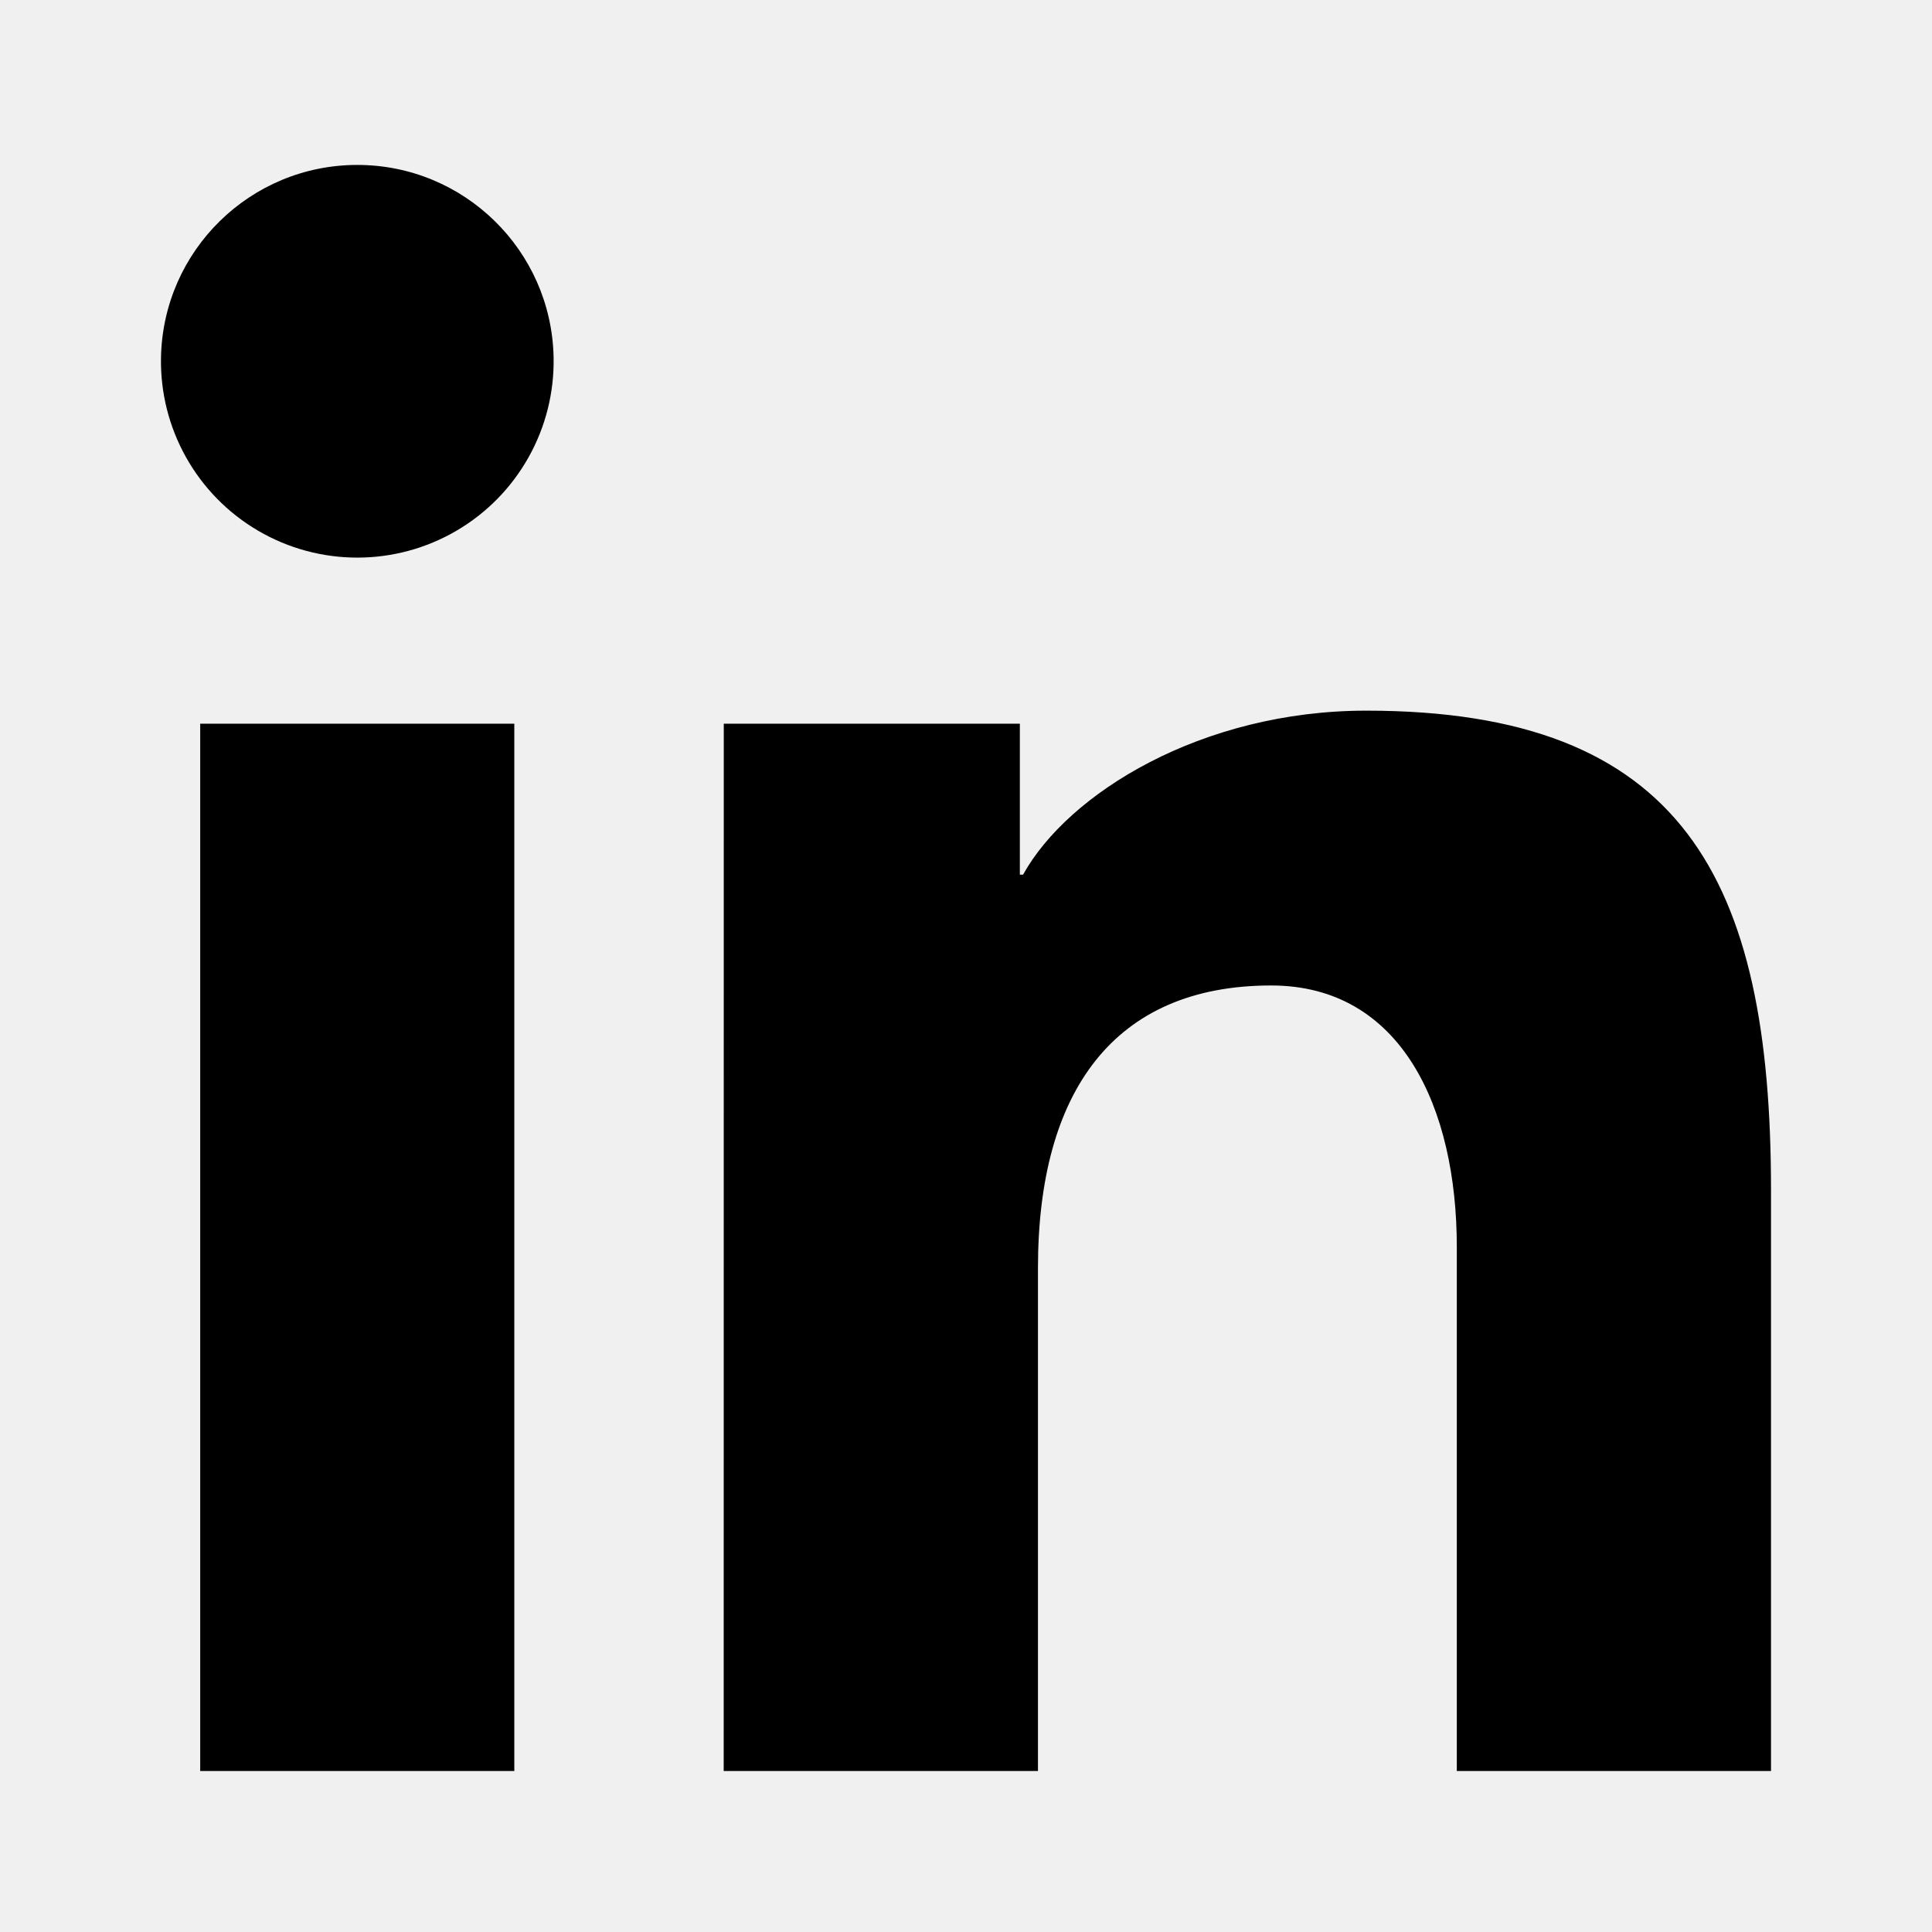
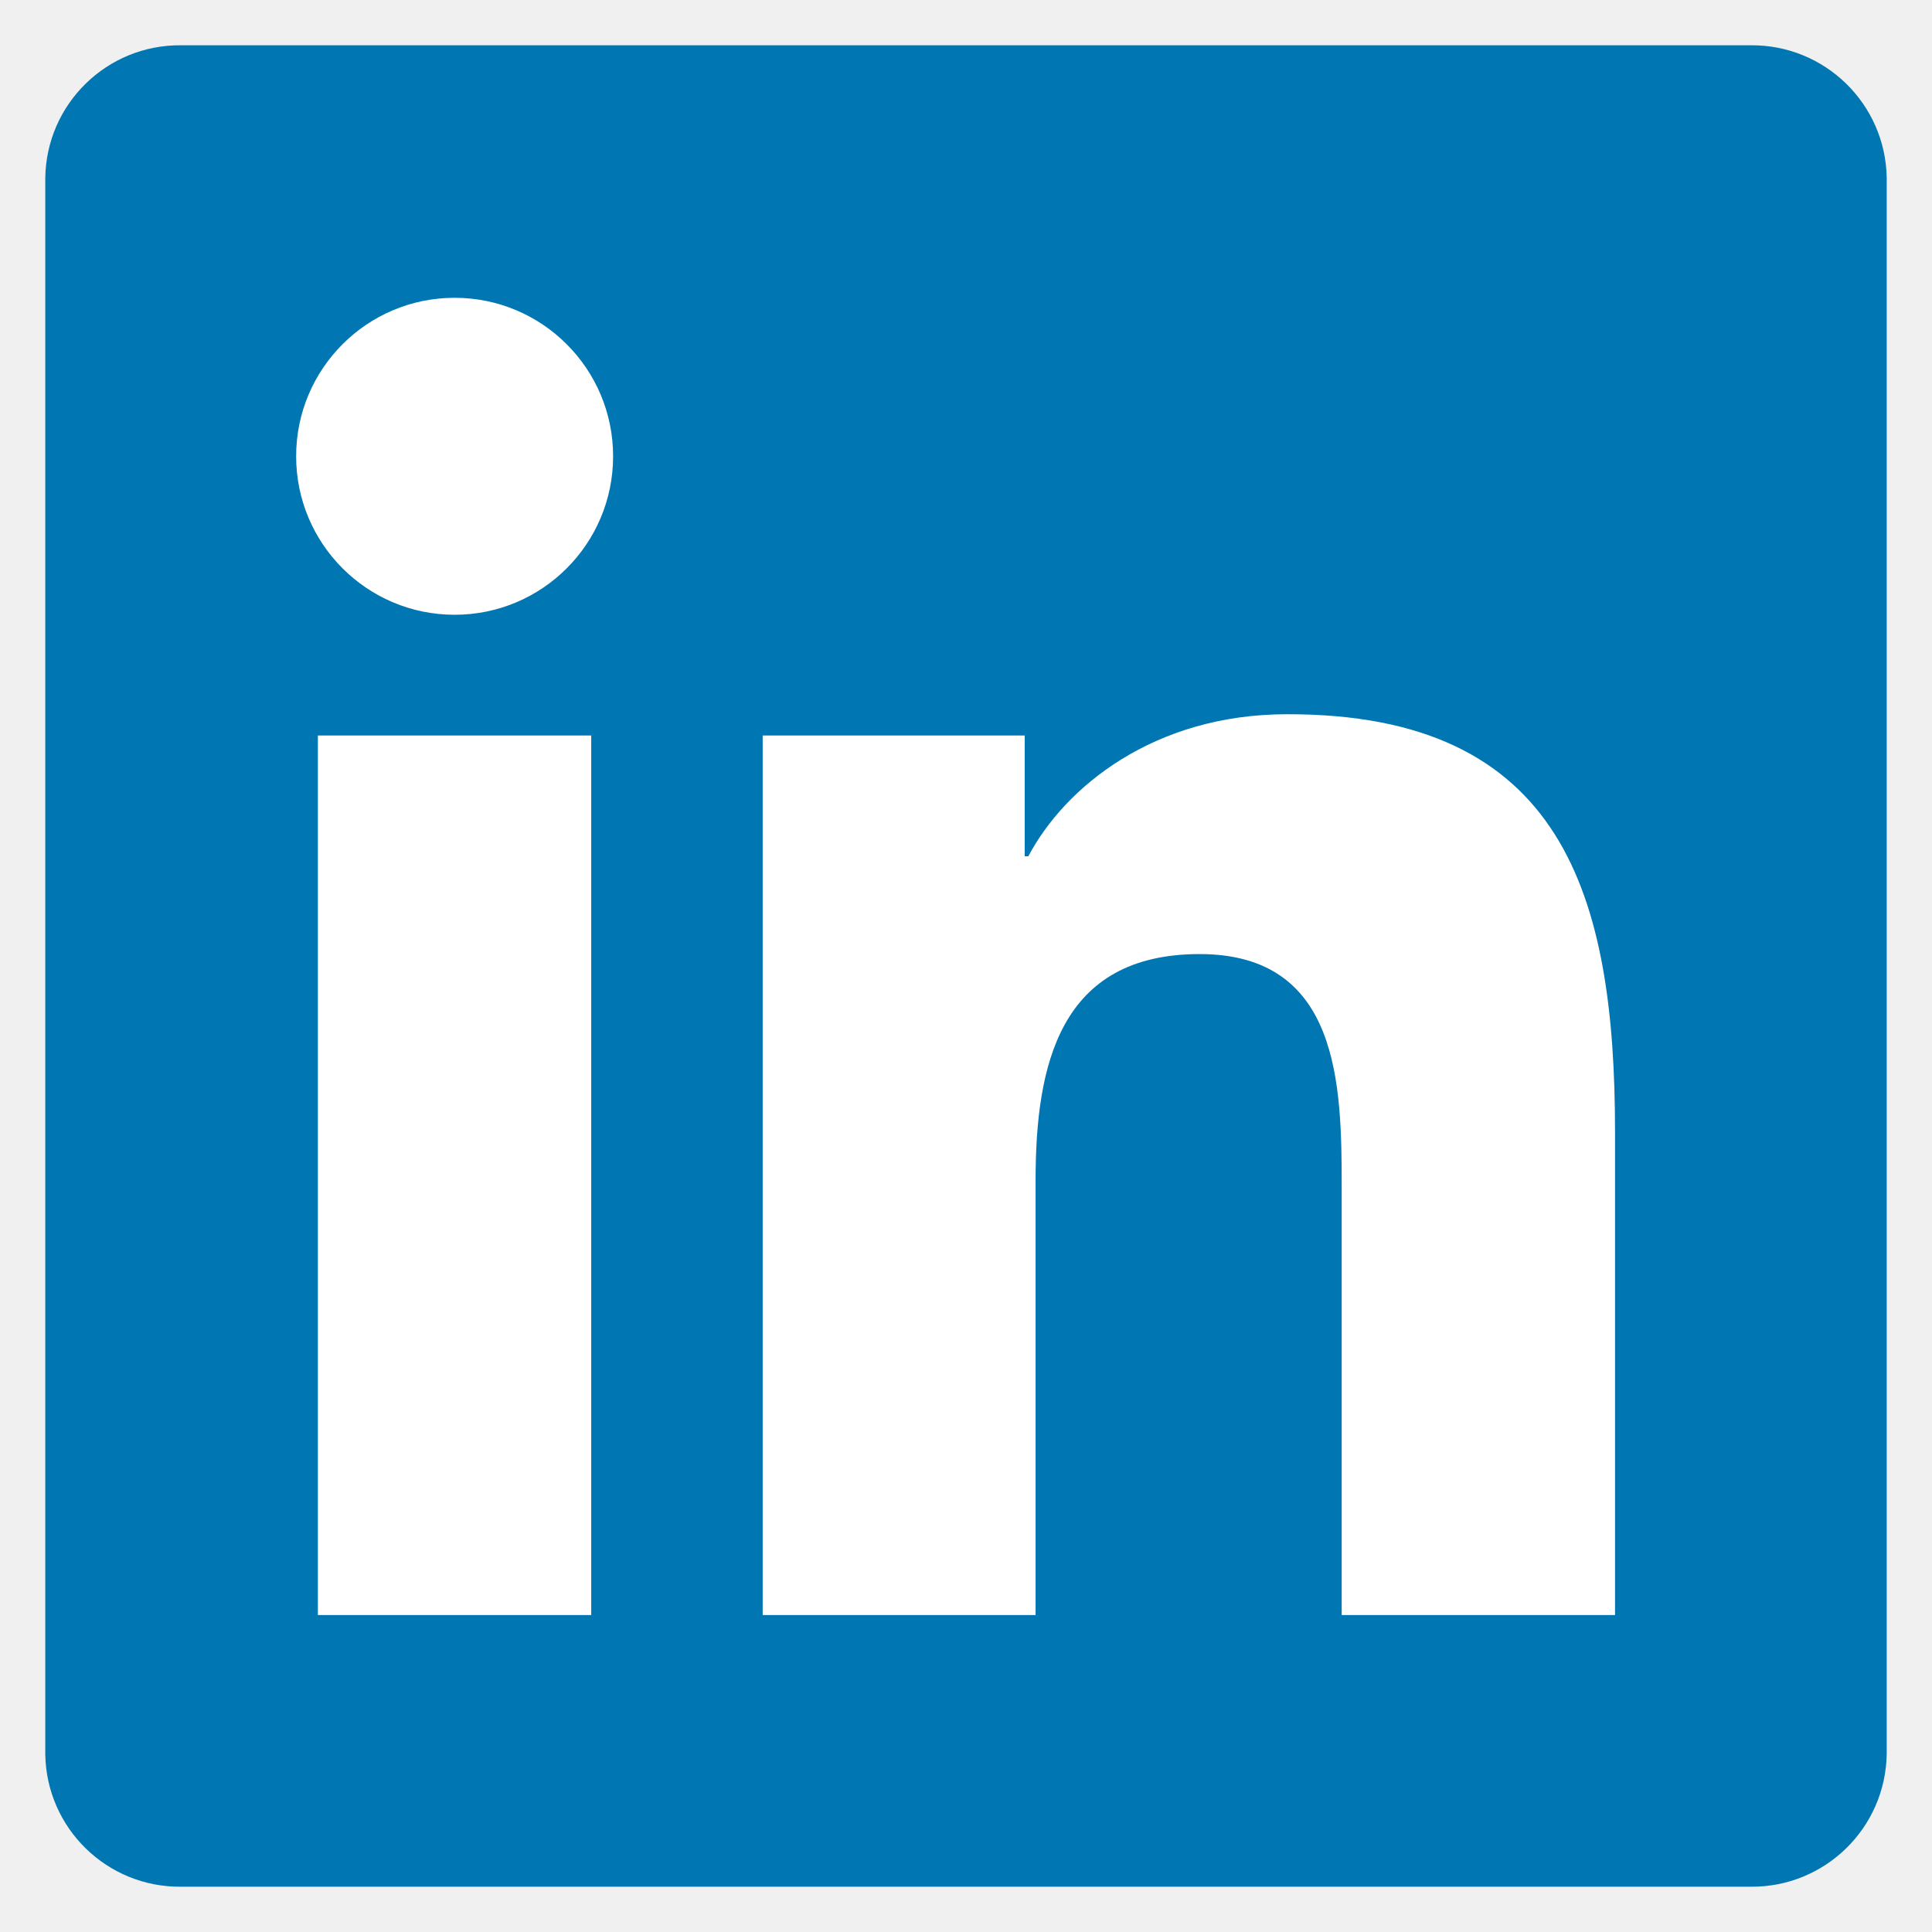
- <svg xmlns="http://www.w3.org/2000/svg" height="24" width="24" viewBox="0 0 24 24">
-   <path fill="currentColor" fill-rule="evenodd" d="M8.991 8.99h3.678v1.875h.04c.56-1.01 2.217-2.037 4.264-2.037 3.93 0 5.027 2.087 5.027 5.952V22h-3.903v-6.51c0-1.73-.69-3.248-2.306-3.248-1.962 0-2.897 1.328-2.897 3.508V22H8.99zM2.487 22h3.902V8.99H2.487zm4.39-17.563A2.439 2.439 0 1 1 2 4.44a2.439 2.439 0 0 1 4.877-.003" />
+ <svg xmlns="http://www.w3.org/2000/svg" viewBox="0 0 128 128">
+   <path fill="#0076b2" d="M116 3H12a8.91 8.91 0 00-9 8.8v104.42a8.91 8.91 0 009 8.78h104a8.93 8.93 0 009-8.81V11.77A8.93 8.93 0 00116 3z" />
+   <path fill="#fff" d="M21.06 48.73h18.11V107H21.06zm9.06-29a10.5 10.5 0 11-10.5 10.49 10.5 10.5 0 0110.5-10.49M50.53 48.73h17.36v8h.24c2.42-4.58 8.32-9.41 17.13-9.41C103.6 47.28 107 59.35 107 75v32H88.89V78.65c0-6.75-.12-15.44-9.41-15.44s-10.87 7.36-10.87 15V107H50.53z" />
</svg>
